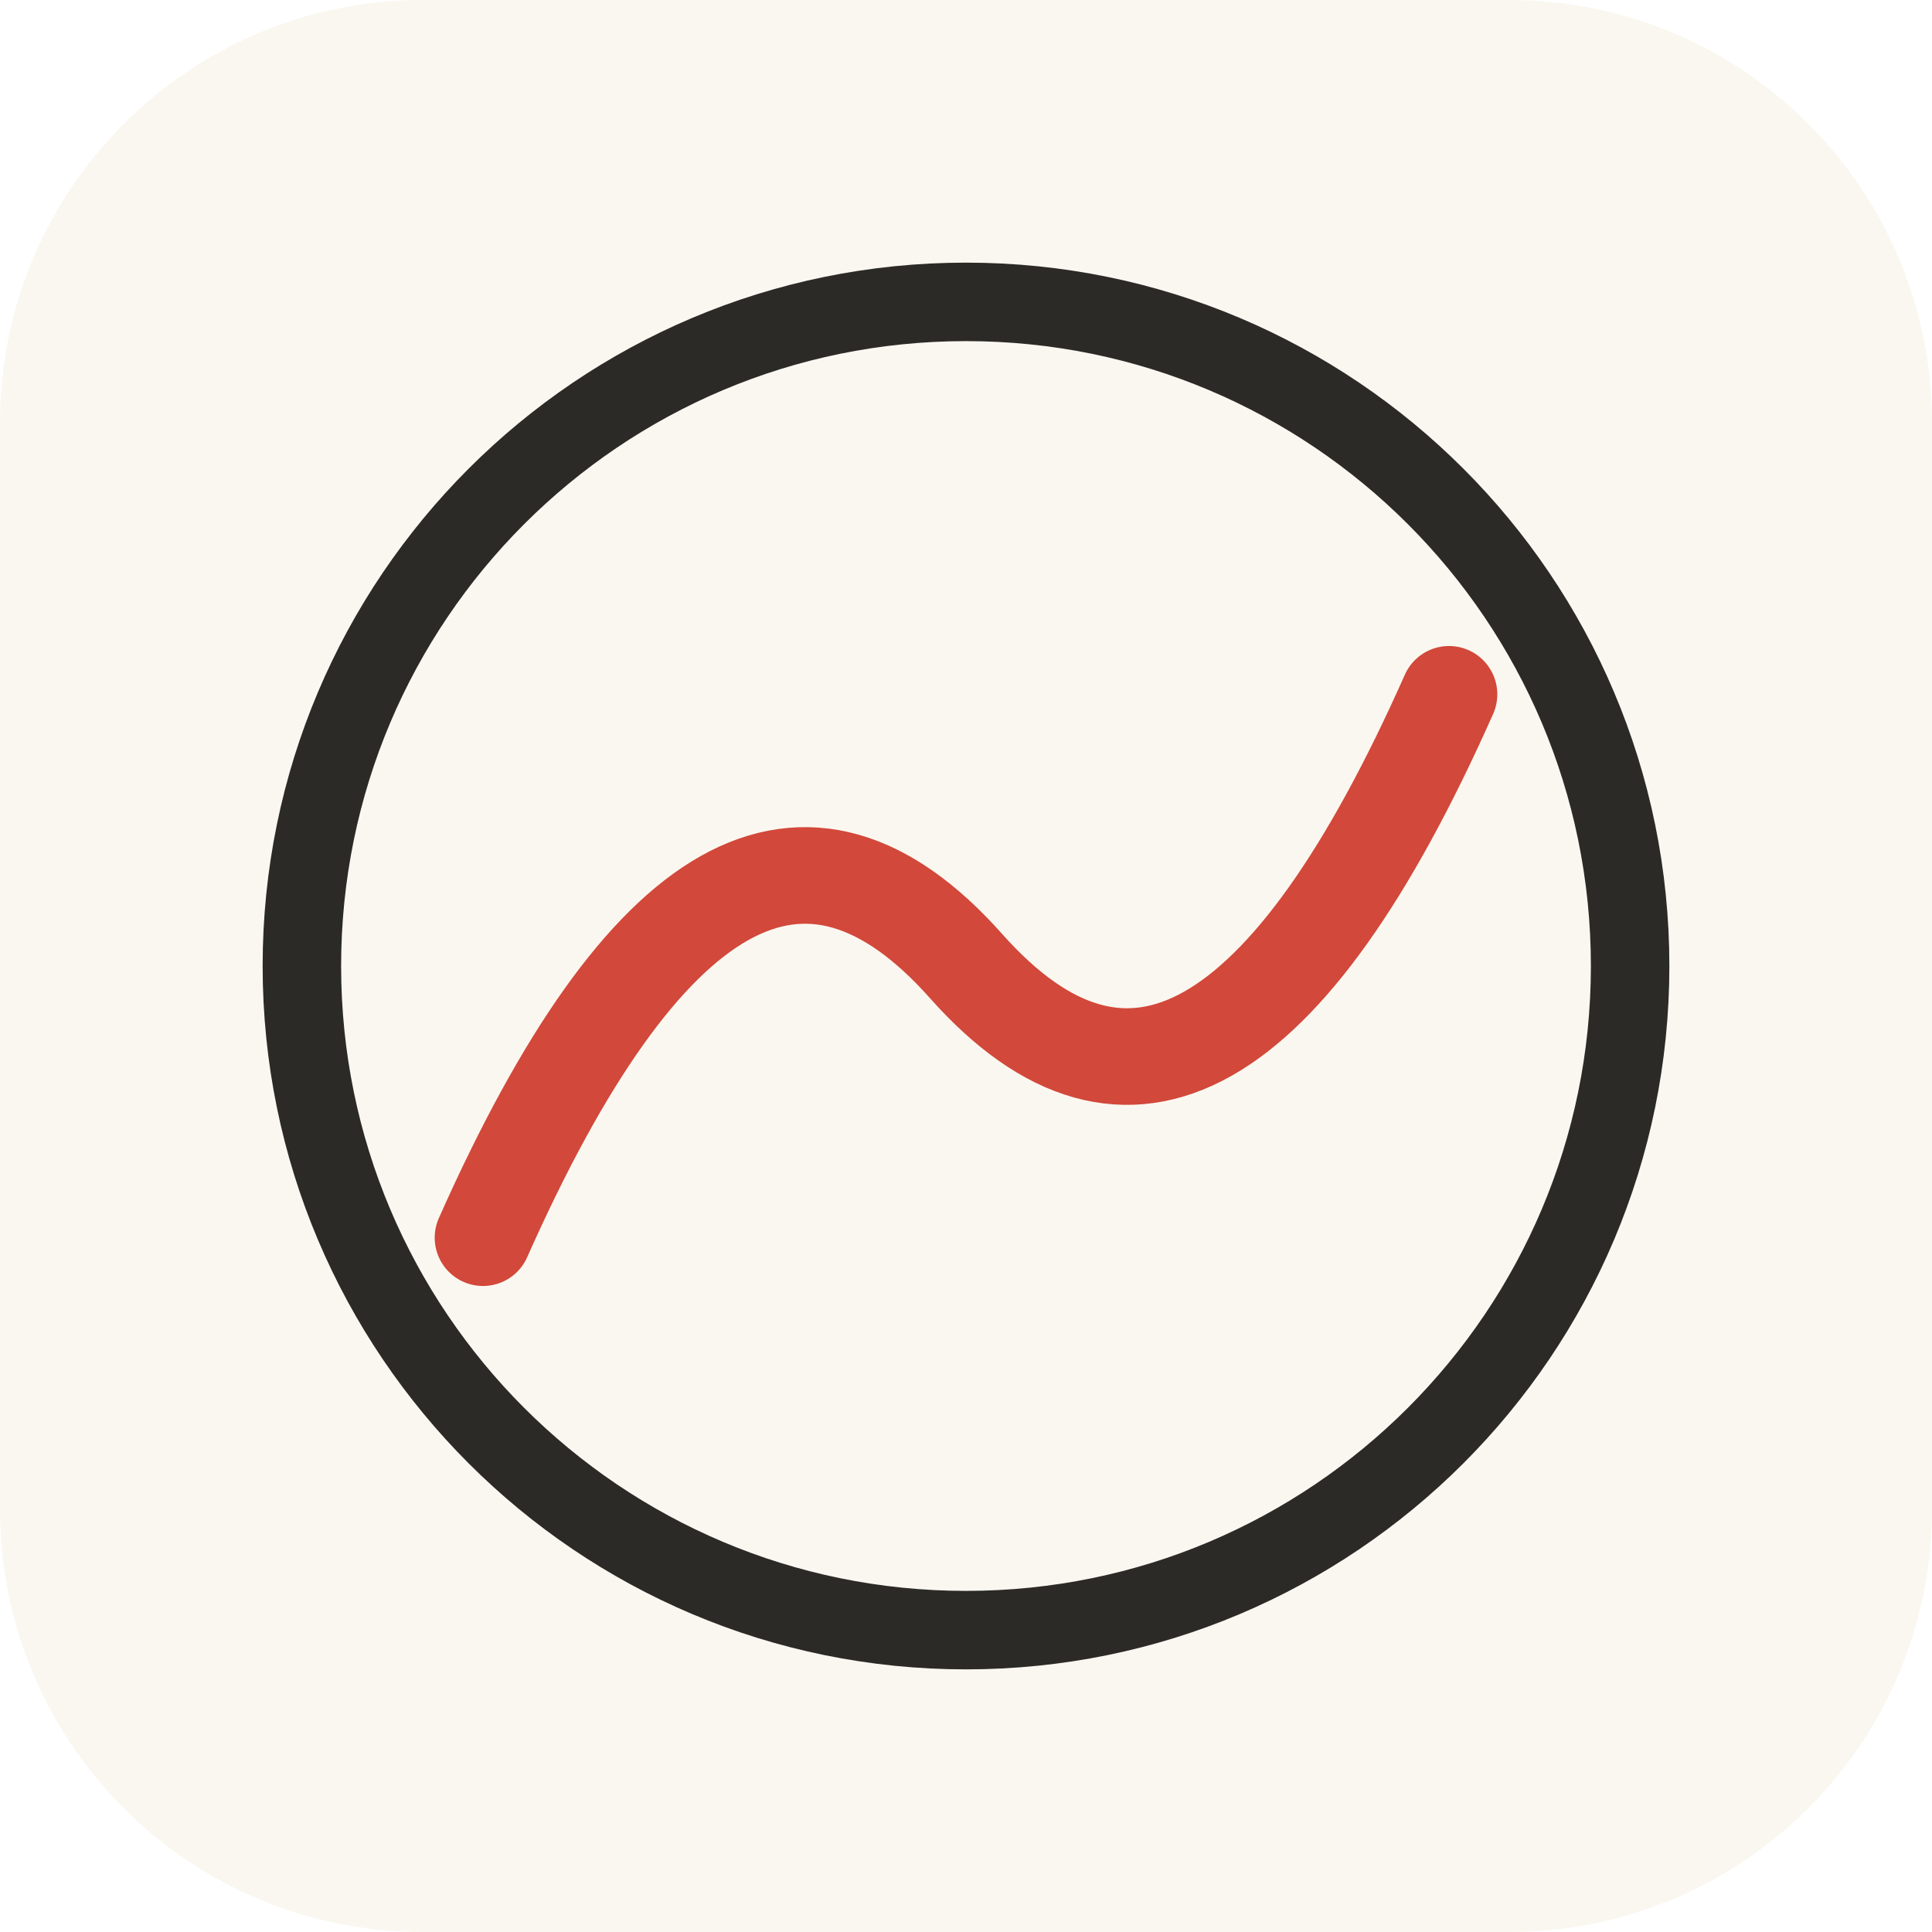
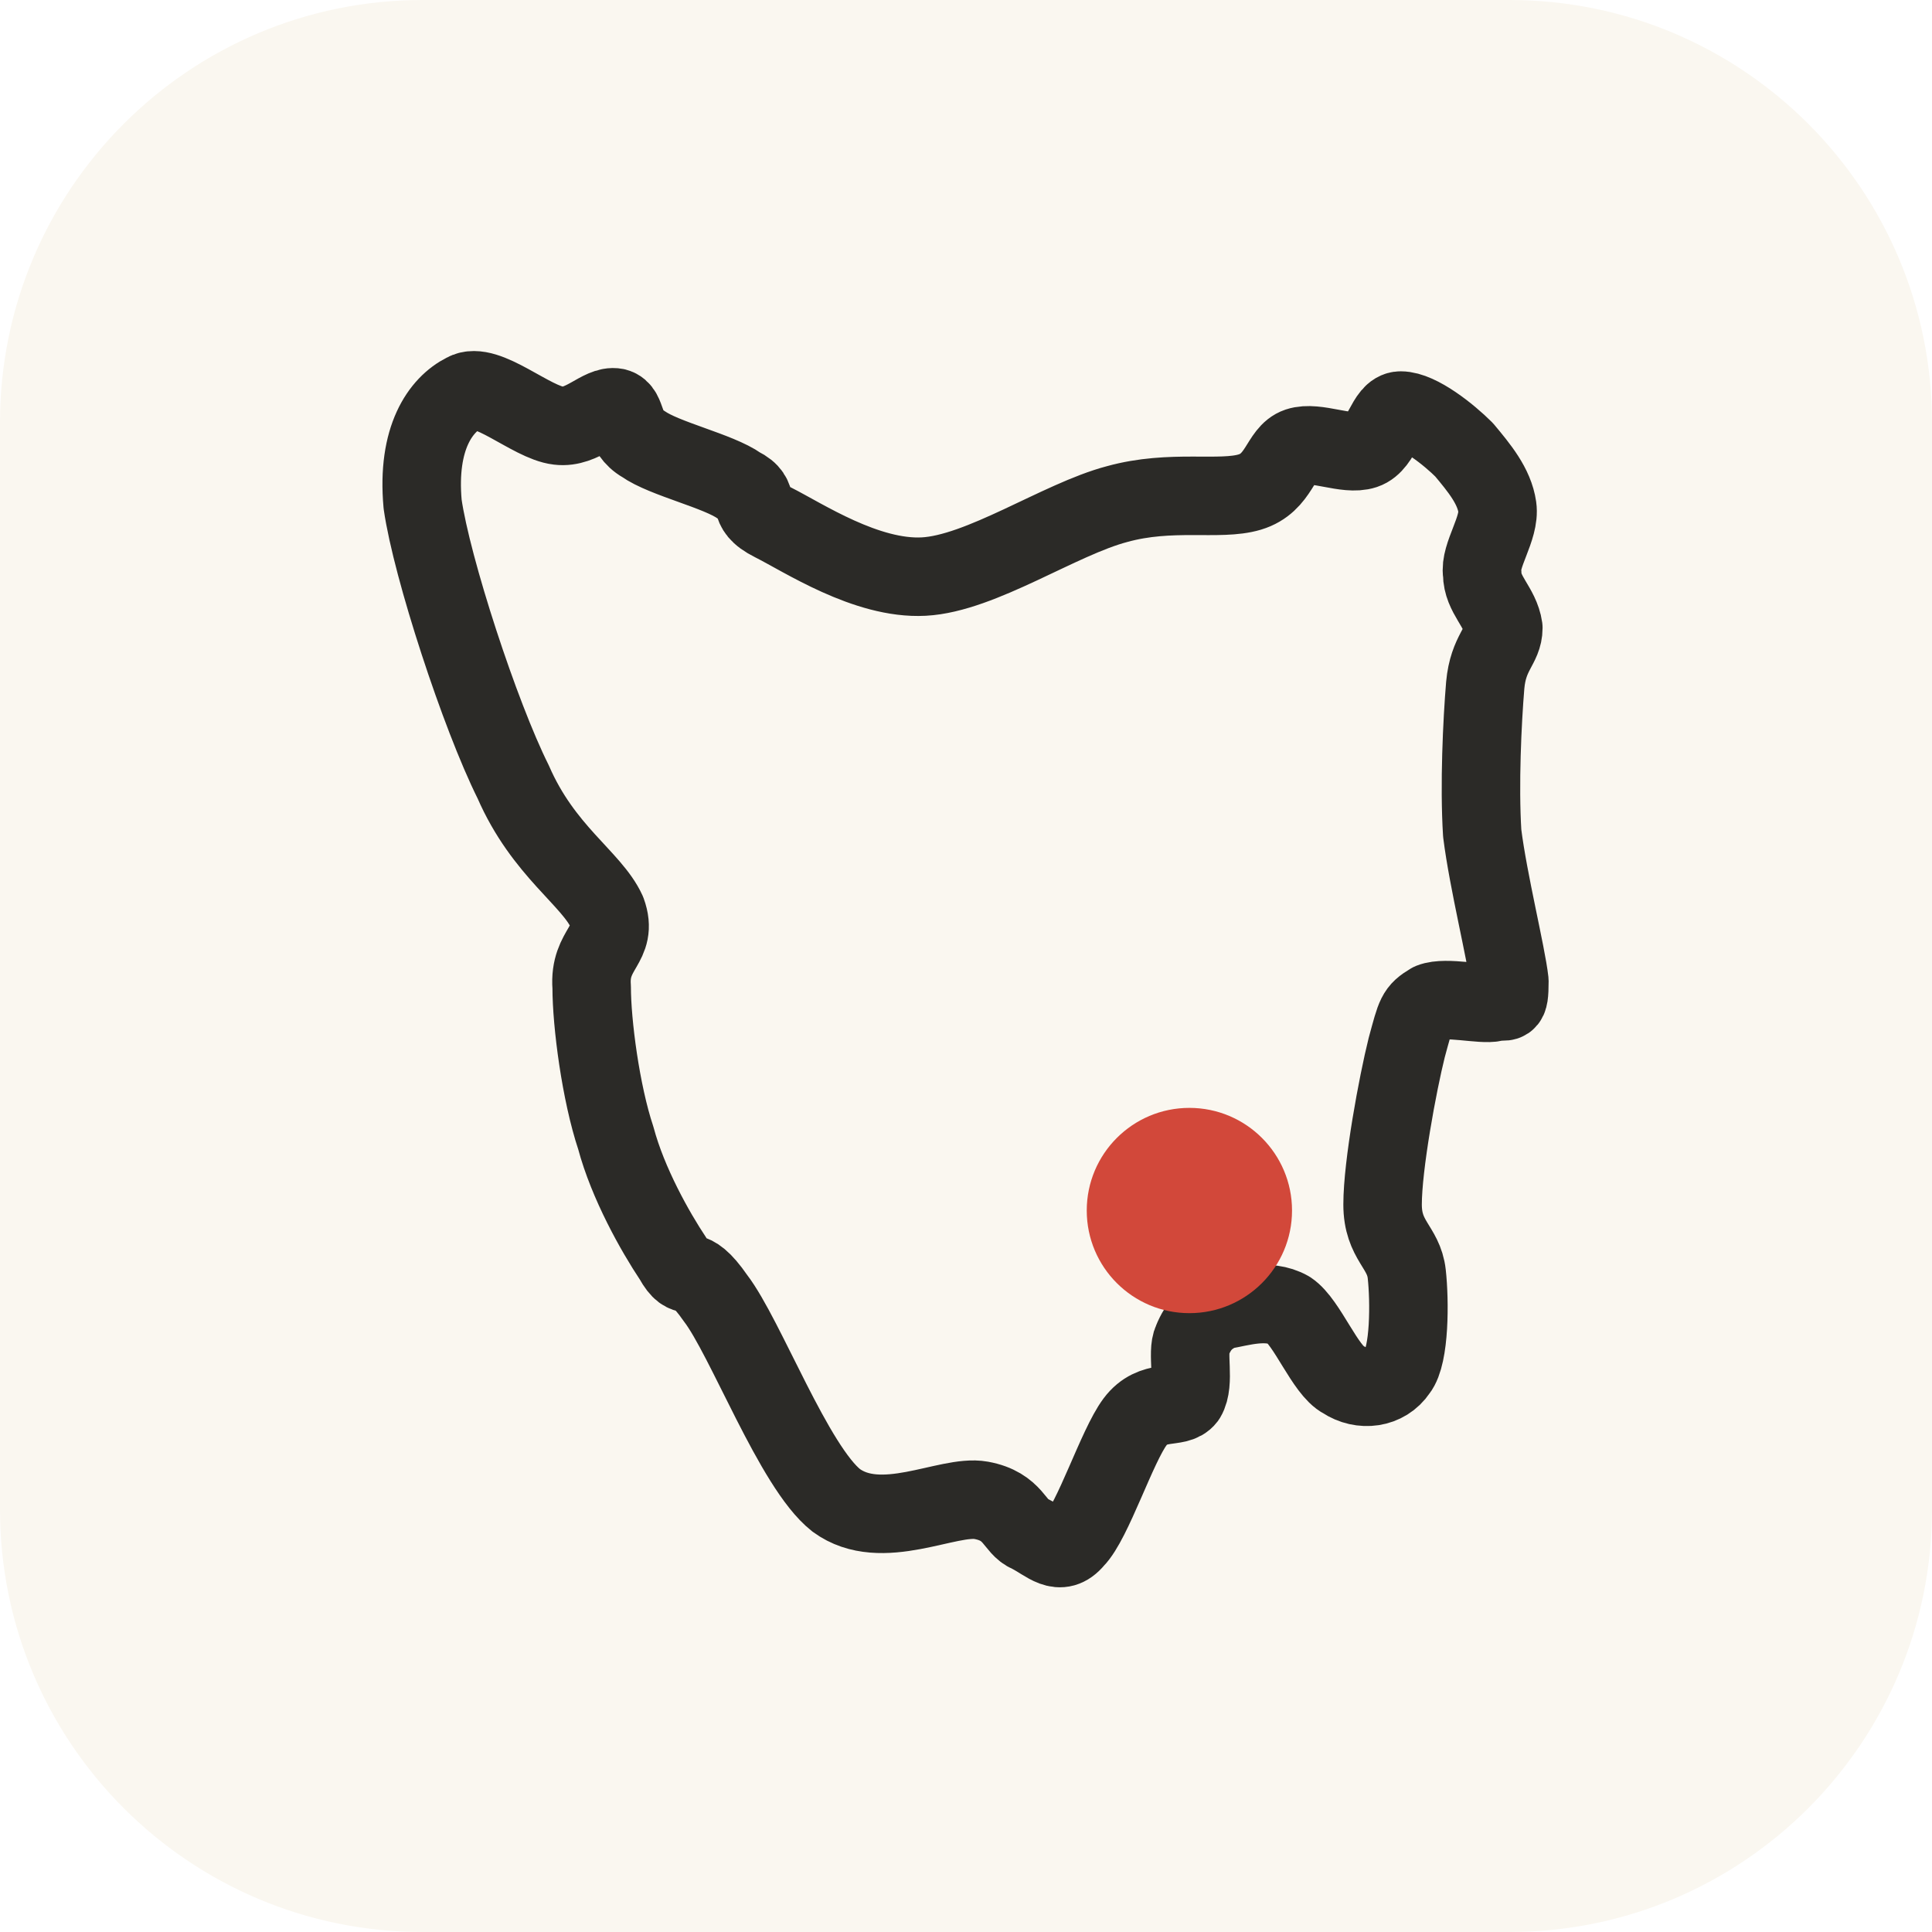
<svg xmlns="http://www.w3.org/2000/svg" viewBox="0 0 64 64">
  <rect width="64" height="64" rx="14" fill="#faf7f0" />
-   <circle cx="32" cy="32" r="22" fill="none" stroke="#2b2a27" stroke-width="2.6" />
-   <path d="M16 41 Q24 23 32 32 T48 23" fill="none" stroke="#d2483a" stroke-width="3.2" stroke-linecap="round" />
+   <path d="M14 16.7C14.3 18.8 15.9 23.7 17 25.9C18 28.2 19.6 29.1 20.1 30.2C20.5 31.3 19.5 31.4 19.6 32.7C19.6 33.9 19.9 36.2 20.4 37.7C20.8 39.2 21.7 40.8 22.3 41.7C22.8 42.6 22.8 41.7 23.7 43C24.7 44.3 26.3 48.6 27.7 49.7C29.2 50.8 31.4 49.5 32.5 49.7C33.6 49.9 33.6 50.6 34.1 50.8C34.7 51.1 35.1 51.6 35.6 51C36.2 50.4 37 47.9 37.6 47.1C38.2 46.3 39 46.7 39.3 46.3C39.6 45.8 39.3 44.8 39.5 44.4C39.7 43.9 40 43.6 40.5 43.4C41.1 43.3 42 43 42.7 43.4C43.3 43.8 43.9 45.4 44.5 45.7C45.1 46.1 45.9 46 46.3 45.4C46.7 44.9 46.7 43.1 46.6 42.2C46.5 41.3 45.8 41.1 45.8 39.9C45.8 38.6 46.3 35.9 46.6 34.7C46.9 33.6 46.9 33.5 47.4 33.2C47.9 33 49.1 33.3 49.5 33.2C49.9 33.1 50 33.4 50 32.5C49.9 31.6 49.3 29.2 49.1 27.6C49 26 49.1 23.9 49.2 22.7C49.3 21.6 49.8 21.4 49.8 20.8C49.7 20.1 49.1 19.7 49.1 19C49 18.4 49.7 17.5 49.6 16.8C49.5 16.1 49 15.5 48.5 14.9C48 14.4 47 13.6 46.4 13.6C45.9 13.6 45.8 14.7 45.2 14.9C44.6 15.1 43.6 14.6 43 14.8C42.4 15 42.4 16 41.4 16.3C40.4 16.6 38.8 16.2 37 16.7C35.1 17.2 32.5 19 30.6 19.1C28.7 19.2 26.6 17.8 25.6 17.3C24.6 16.8 25.3 16.5 24.5 16.1C23.8 15.6 22 15.2 21.3 14.7C20.6 14.3 20.8 13.6 20.4 13.5C19.9 13.4 19.3 14.2 18.5 14.1C17.6 14 16.1 12.6 15.4 13C14.6 13.4 13.8 14.5 14 16.7Z" fill="none" stroke="#2b2a27" stroke-width="2.6" stroke-linejoin="round" />
+   <circle cx="39.4" cy="40.1" r="3.4" fill="#d2483a" />
</svg>
